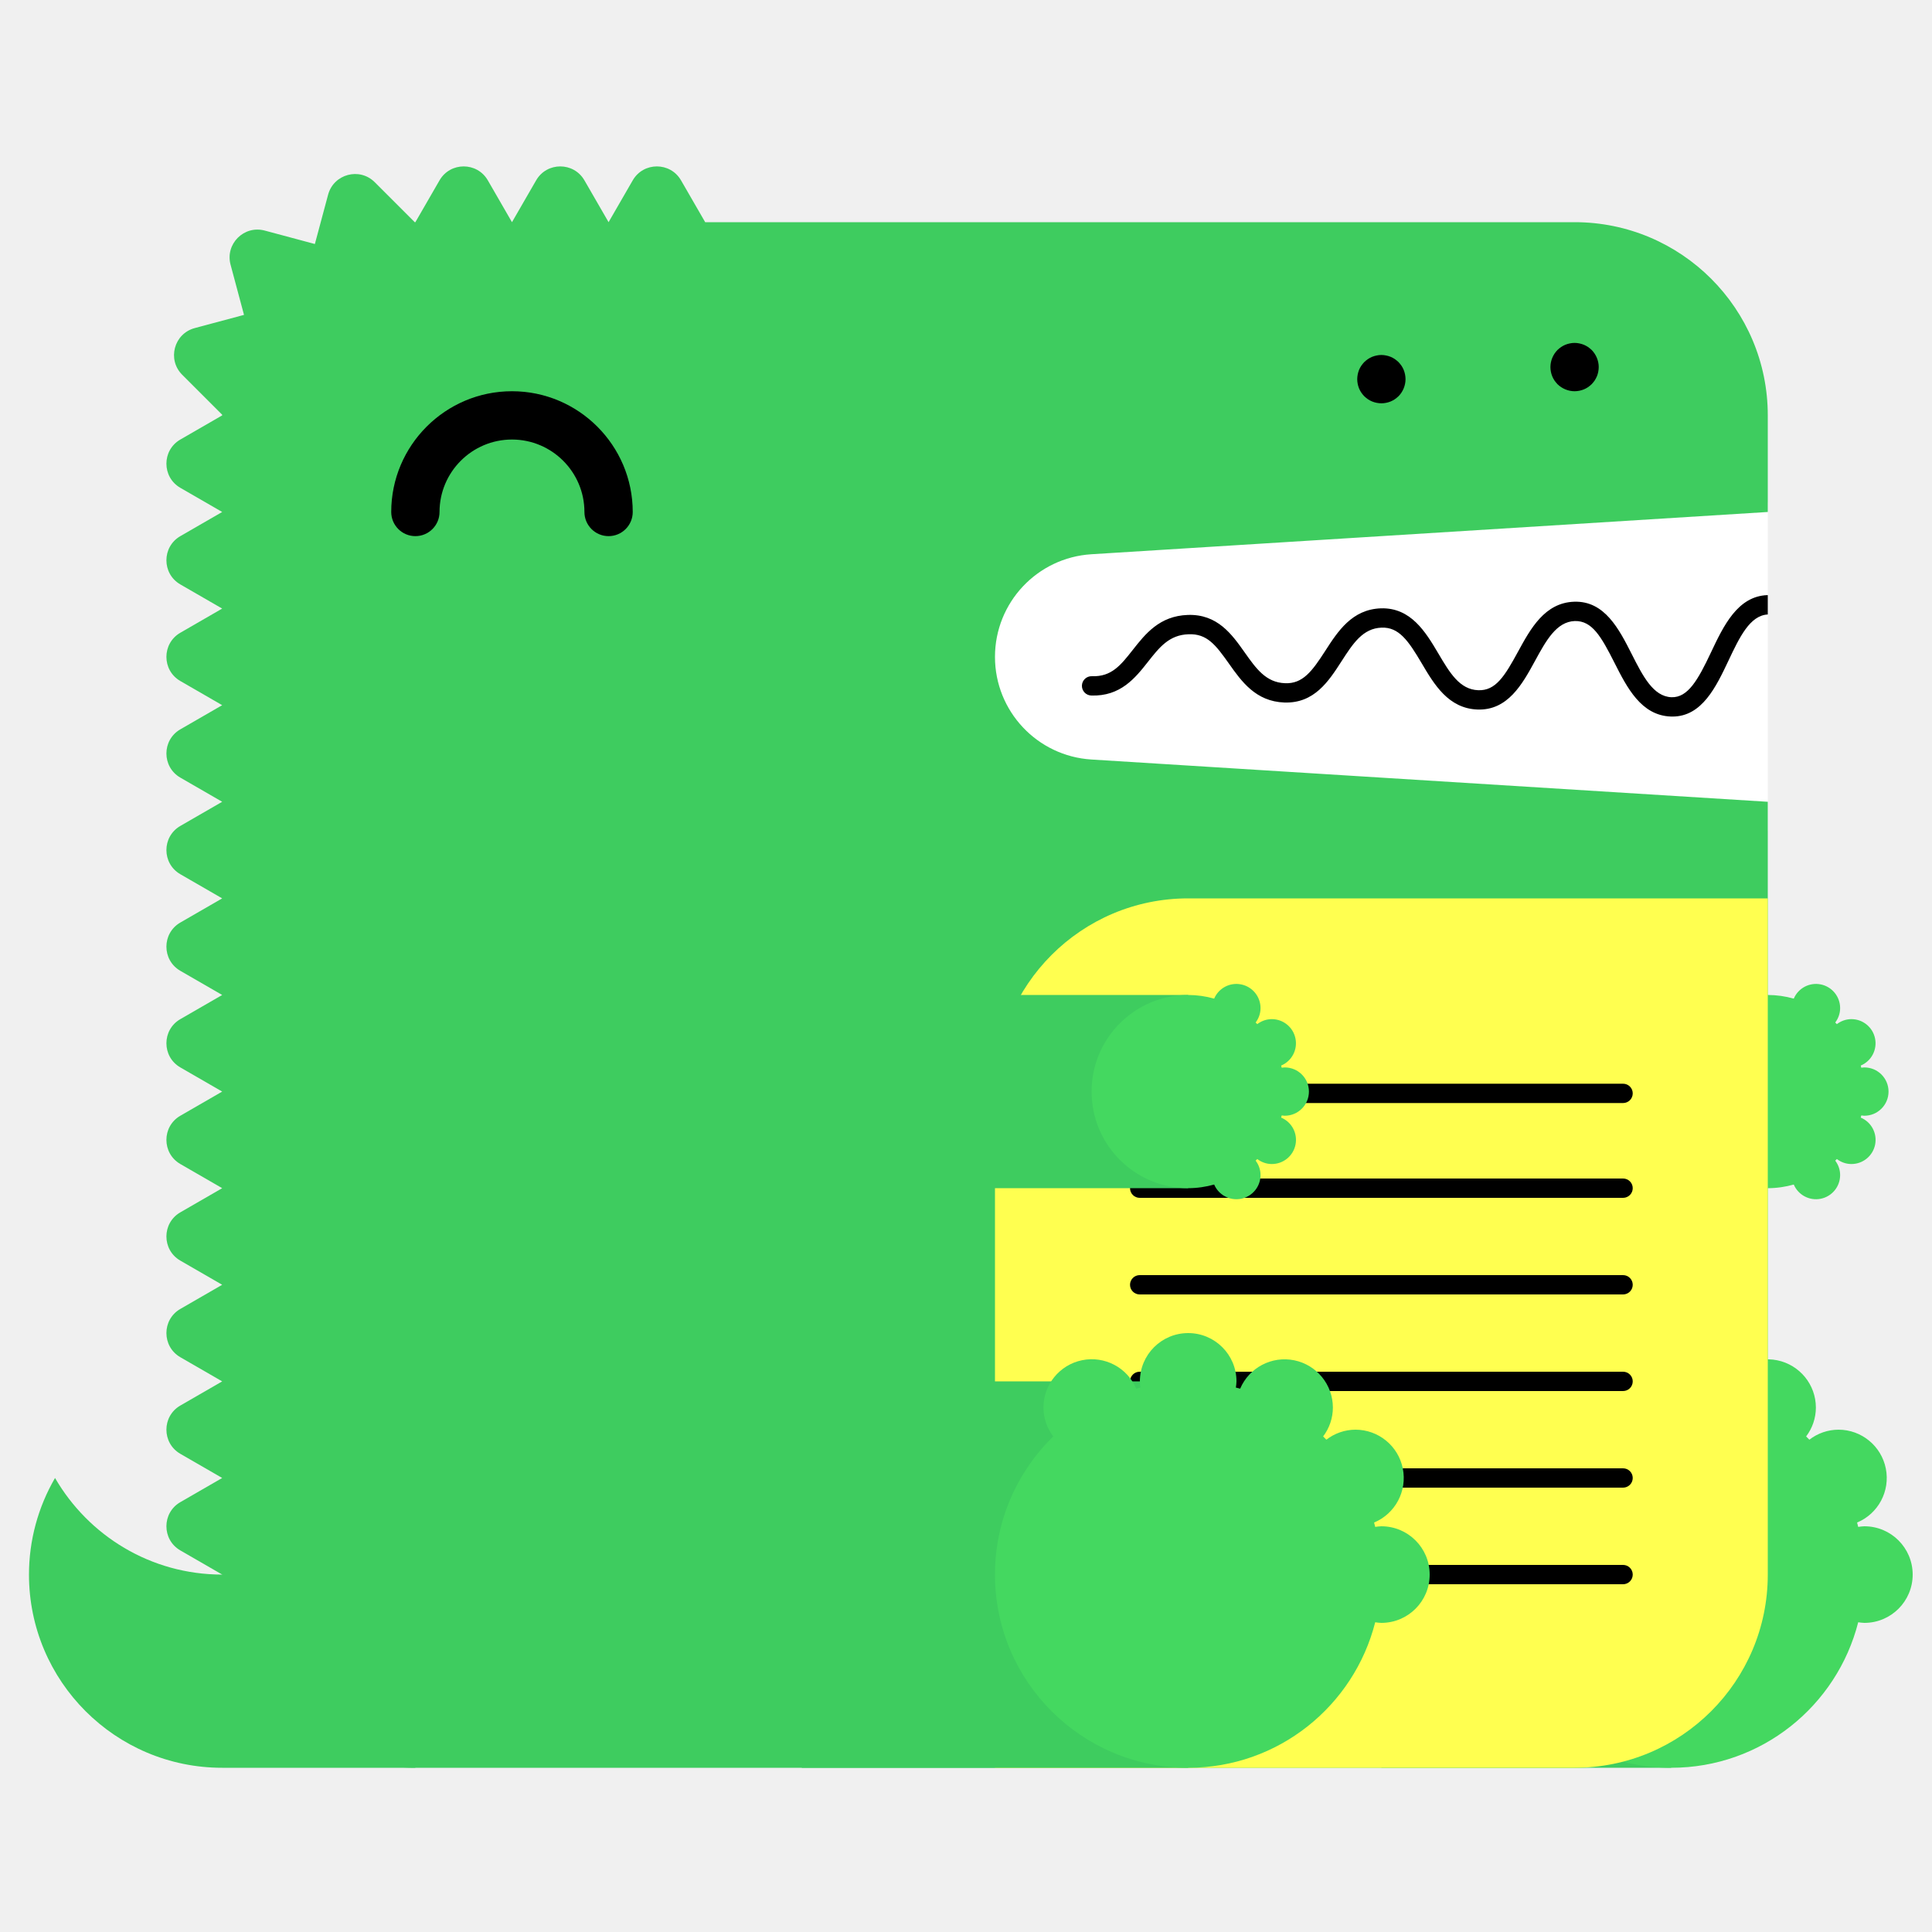
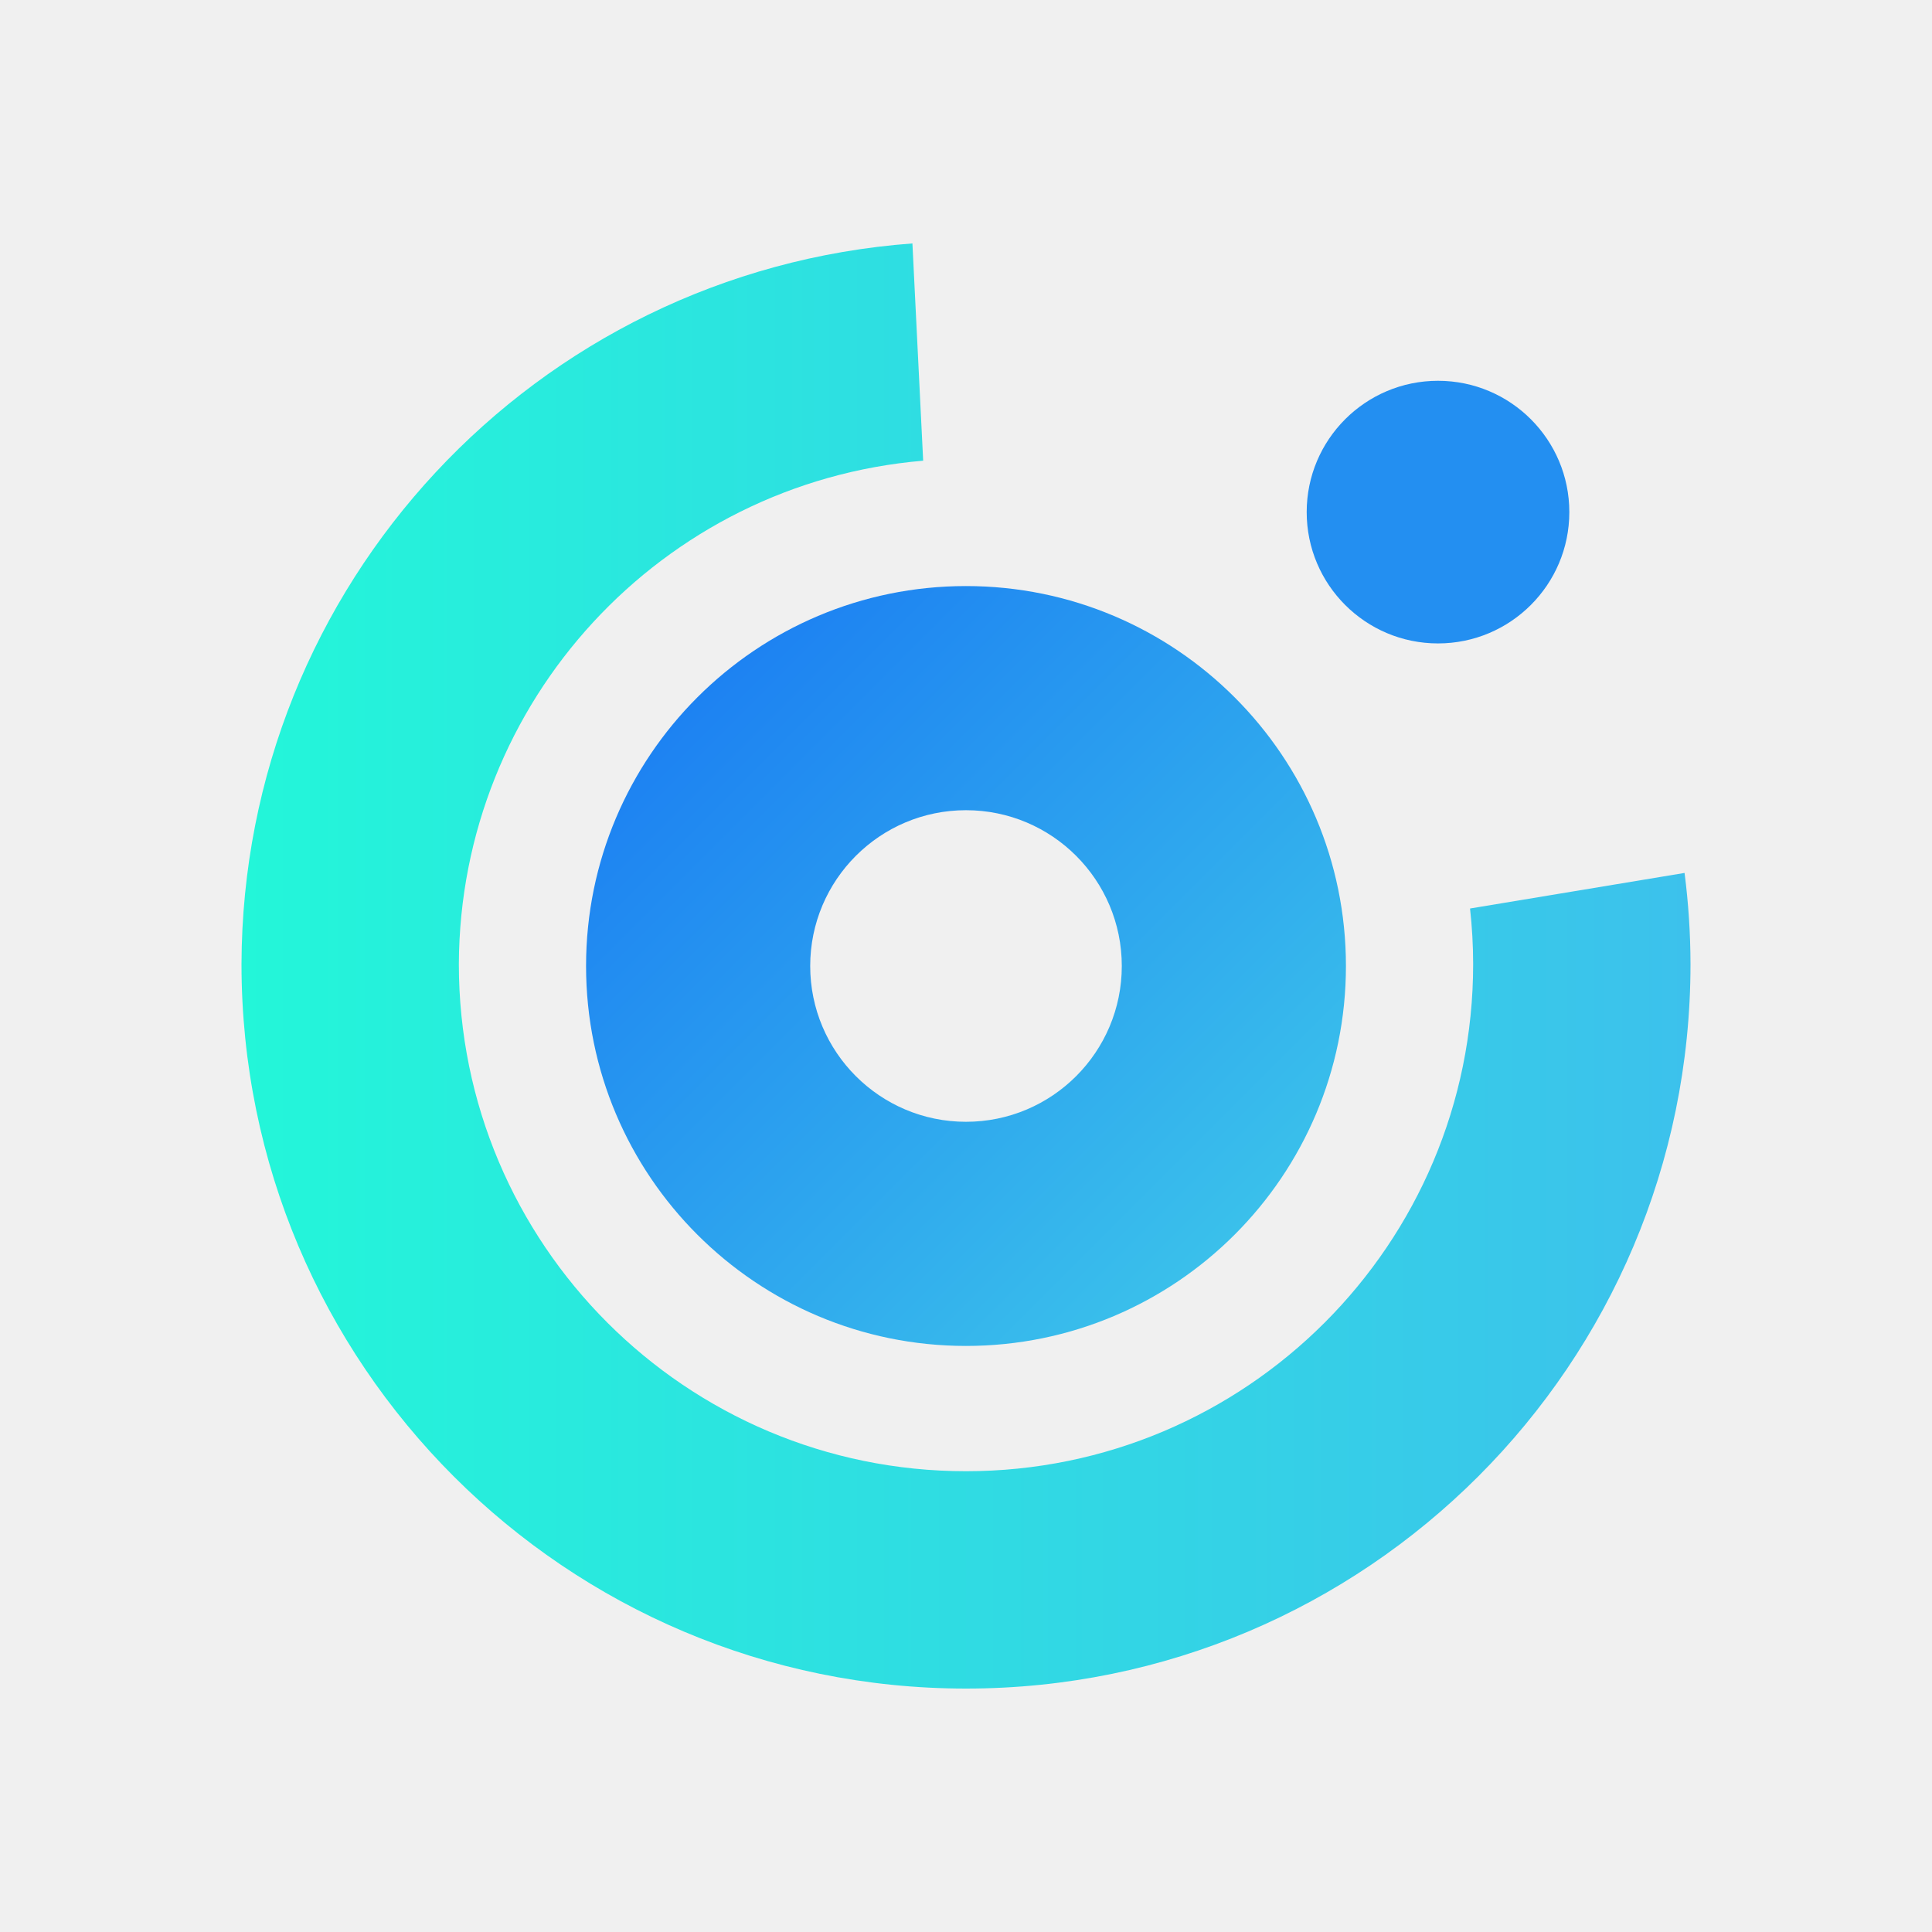
- <svg xmlns="http://www.w3.org/2000/svg" width="200" height="200" viewBox="0 0 200 200">
-   <g fill="none" fill-rule="evenodd">
-     <path fill="#FFF" d="M99 52h84v34H99z" />
-     <path d="M23 163c-7.398 0-13.843-4.027-17.303-10A19.886 19.886 0 0 0 3 163c0 11.046 8.954 20 20 20h20v-20H23z" fill="#3ECC5F" />
-     <path d="M112.98 57.376L183 53V43c0-11.046-8.954-20-20-20H73l-2.5-4.33c-1.112-1.925-3.889-1.925-5 0L63 23l-2.5-4.33c-1.111-1.925-3.889-1.925-5 0L53 23l-2.5-4.33c-1.111-1.925-3.889-1.925-5 0L43 23c-.022 0-.042.003-.065.003l-4.142-4.141c-1.57-1.571-4.252-.853-4.828 1.294l-1.369 5.104-5.192-1.392c-2.148-.575-4.111 1.389-3.535 3.536l1.39 5.193-5.102 1.367c-2.148.576-2.867 3.259-1.296 4.83l4.142 4.142c0 .021-.003.042-.003.064l-4.33 2.5c-1.925 1.111-1.925 3.889 0 5L23 53l-4.33 2.5c-1.925 1.111-1.925 3.889 0 5L23 63l-4.33 2.5c-1.925 1.111-1.925 3.889 0 5L23 73l-4.33 2.5c-1.925 1.111-1.925 3.889 0 5L23 83l-4.33 2.5c-1.925 1.111-1.925 3.889 0 5L23 93l-4.33 2.5c-1.925 1.111-1.925 3.889 0 5L23 103l-4.33 2.5c-1.925 1.111-1.925 3.889 0 5L23 113l-4.33 2.5c-1.925 1.111-1.925 3.889 0 5L23 123l-4.33 2.5c-1.925 1.111-1.925 3.889 0 5L23 133l-4.33 2.5c-1.925 1.111-1.925 3.889 0 5L23 143l-4.33 2.5c-1.925 1.111-1.925 3.889 0 5L23 153l-4.33 2.5c-1.925 1.111-1.925 3.889 0 5L23 163c0 11.046 8.954 20 20 20h120c11.046 0 20-8.954 20-20V83l-70.02-4.376A10.645 10.645 0 0 1 103 68c0-5.621 4.37-10.273 9.98-10.624" fill="#3ECC5F" />
-     <path fill="#3ECC5F" d="M143 183h30v-40h-30z" />
-     <path d="M193 158c-.219 0-.428.037-.639.064-.038-.15-.074-.301-.116-.451A5 5 0 0 0 190.32 148a4.96 4.96 0 0 0-3.016 1.036 26.531 26.531 0 0 0-.335-.336 4.955 4.955 0 0 0 1.011-2.987 5 5 0 0 0-9.599-1.959c-.148-.042-.297-.077-.445-.115.027-.211.064-.42.064-.639a5 5 0 0 0-5-5 5 5 0 0 0-5 5c0 .219.037.428.064.639-.148.038-.297.073-.445.115a4.998 4.998 0 0 0-9.599 1.959c0 1.125.384 2.151 1.011 2.987-3.717 3.632-6.031 8.693-6.031 14.3 0 11.046 8.954 20 20 20 9.339 0 17.16-6.41 19.361-15.064.211.027.42.064.639.064a5 5 0 0 0 5-5 5 5 0 0 0-5-5" fill="#44D860" />
-     <path fill="#3ECC5F" d="M153 123h30v-20h-30z" />
-     <path d="M193 115.5a2.5 2.5 0 1 0 0-5c-.109 0-.214.019-.319.032-.02-.075-.037-.15-.058-.225a2.501 2.501 0 0 0-.963-4.807c-.569 0-1.088.197-1.508.518a6.653 6.653 0 0 0-.168-.168c.314-.417.506-.931.506-1.494a2.5 2.5 0 0 0-4.8-.979A9.987 9.987 0 0 0 183 103c-5.522 0-10 4.478-10 10s4.478 10 10 10c.934 0 1.833-.138 2.69-.377a2.5 2.5 0 0 0 4.8-.979c0-.563-.192-1.077-.506-1.494.057-.055.113-.111.168-.168.42.321.939.518 1.508.518a2.5 2.5 0 0 0 .963-4.807c.021-.074.038-.15.058-.225.105.013.21.032.319.032" fill="#44D860" />
-     <path d="M63 55.5a2.5 2.5 0 0 1-2.5-2.5c0-4.136-3.364-7.5-7.5-7.5s-7.5 3.364-7.5 7.5a2.5 2.5 0 1 1-5 0c0-6.893 5.607-12.5 12.5-12.5S65.5 46.107 65.5 53a2.5 2.5 0 0 1-2.5 2.5" fill="#000" />
-     <path d="M103 183h60c11.046 0 20-8.954 20-20V93h-60c-11.046 0-20 8.954-20 20v70z" fill="#FFFF50" />
-     <path d="M168.02 124h-50.04a1 1 0 1 1 0-2h50.04a1 1 0 1 1 0 2m0 20h-50.04a1 1 0 1 1 0-2h50.04a1 1 0 1 1 0 2m0 20h-50.04a1 1 0 1 1 0-2h50.04a1 1 0 1 1 0 2m0-49.814h-50.04a1 1 0 1 1 0-2h50.04a1 1 0 1 1 0 2m0 19.814h-50.04a1 1 0 1 1 0-2h50.04a1 1 0 1 1 0 2m0 20h-50.04a1 1 0 1 1 0-2h50.04a1 1 0 1 1 0 2M183 61.611c-.012 0-.022-.006-.034-.005-3.09.105-4.552 3.196-5.842 5.923-1.346 2.85-2.387 4.703-4.093 4.647-1.889-.068-2.969-2.202-4.113-4.46-1.314-2.594-2.814-5.536-5.963-5.426-3.046.104-4.513 2.794-5.807 5.167-1.377 2.528-2.314 4.065-4.121 3.994-1.927-.07-2.951-1.805-4.136-3.813-1.321-2.236-2.848-4.75-5.936-4.664-2.994.103-4.465 2.385-5.763 4.4-1.373 2.13-2.335 3.428-4.165 3.351-1.973-.07-2.992-1.51-4.171-3.177-1.324-1.873-2.816-3.993-5.895-3.89-2.928.1-4.399 1.97-5.696 3.618-1.232 1.564-2.194 2.802-4.229 2.724a1 1 0 0 0-.072 2c3.017.101 4.545-1.8 5.872-3.487 1.177-1.496 2.193-2.787 4.193-2.855 1.926-.082 2.829 1.115 4.195 3.045 1.297 1.834 2.769 3.914 5.731 4.021 3.103.104 4.596-2.215 5.918-4.267 1.182-1.834 2.202-3.417 4.15-3.484 1.793-.067 2.769 1.35 4.145 3.681 1.297 2.197 2.766 4.686 5.787 4.796 3.125.108 4.634-2.62 5.949-5.035 1.139-2.088 2.214-4.06 4.119-4.126 1.793-.042 2.728 1.595 4.111 4.33 1.292 2.553 2.757 5.445 5.825 5.556l.169.003c3.064 0 4.518-3.075 5.805-5.794 1.139-2.41 2.217-4.68 4.067-4.773v-2z" fill="#000" />
-     <path fill="#3ECC5F" d="M83 183h40v-40H83z" />
-     <path d="M143 158c-.219 0-.428.037-.639.064-.038-.15-.074-.301-.116-.451A5 5 0 0 0 140.32 148a4.96 4.96 0 0 0-3.016 1.036 26.531 26.531 0 0 0-.335-.336 4.955 4.955 0 0 0 1.011-2.987 5 5 0 0 0-9.599-1.959c-.148-.042-.297-.077-.445-.115.027-.211.064-.42.064-.639a5 5 0 0 0-5-5 5 5 0 0 0-5 5c0 .219.037.428.064.639-.148.038-.297.073-.445.115a4.998 4.998 0 0 0-9.599 1.959c0 1.125.384 2.151 1.011 2.987-3.717 3.632-6.031 8.693-6.031 14.3 0 11.046 8.954 20 20 20 9.339 0 17.16-6.41 19.361-15.064.211.027.42.064.639.064a5 5 0 0 0 5-5 5 5 0 0 0-5-5" fill="#44D860" />
-     <path fill="#3ECC5F" d="M83 123h40v-20H83z" />
-     <path d="M133 115.5a2.5 2.5 0 1 0 0-5c-.109 0-.214.019-.319.032-.02-.075-.037-.15-.058-.225a2.501 2.501 0 0 0-.963-4.807c-.569 0-1.088.197-1.508.518a6.653 6.653 0 0 0-.168-.168c.314-.417.506-.931.506-1.494a2.5 2.5 0 0 0-4.8-.979A9.987 9.987 0 0 0 123 103c-5.522 0-10 4.478-10 10s4.478 10 10 10c.934 0 1.833-.138 2.69-.377a2.5 2.5 0 0 0 4.8-.979c0-.563-.192-1.077-.506-1.494.057-.055.113-.111.168-.168.42.321.939.518 1.508.518a2.5 2.5 0 0 0 .963-4.807c.021-.074.038-.15.058-.225.105.013.21.032.319.032" fill="#44D860" />
-     <path d="M143 41.75c-.16 0-.33-.02-.49-.05a2.52 2.52 0 0 1-.47-.14c-.15-.06-.29-.14-.431-.23-.13-.09-.259-.2-.38-.31-.109-.12-.219-.24-.309-.38s-.17-.28-.231-.43a2.619 2.619 0 0 1-.189-.96c0-.16.02-.33.05-.49.03-.16.08-.31.139-.47.061-.15.141-.29.231-.43.09-.13.2-.26.309-.38.121-.11.25-.22.38-.31.141-.09.281-.17.431-.23.149-.06.31-.11.47-.14.32-.07.65-.07.98 0 .159.03.32.08.47.14.149.06.29.14.43.23.13.09.259.2.38.31.11.12.22.25.31.38.09.14.17.28.23.43.06.16.11.31.14.47.029.16.05.33.05.49 0 .66-.271 1.31-.73 1.77-.121.11-.25.22-.38.31-.14.09-.281.17-.43.23a2.565 2.565 0 0 1-.96.19m20-1.25c-.66 0-1.3-.27-1.771-.73a3.802 3.802 0 0 1-.309-.38c-.09-.14-.17-.28-.231-.43a2.619 2.619 0 0 1-.189-.96c0-.66.27-1.3.729-1.77.121-.11.25-.22.38-.31.141-.09.281-.17.431-.23.149-.06.31-.11.47-.14.32-.07.66-.07.98 0 .159.03.32.08.47.14.149.06.29.14.43.23.13.09.259.2.38.31.459.47.73 1.11.73 1.77 0 .16-.021.33-.05.49-.03.16-.08.32-.14.47-.07.15-.14.29-.23.43-.09.13-.2.26-.31.38-.121.11-.25.22-.38.31-.14.09-.281.17-.43.23a2.565 2.565 0 0 1-.96.19" fill="#000" />
+ <svg xmlns="http://www.w3.org/2000/svg" xmlns:xlink="http://www.w3.org/1999/xlink" viewBox="0 0 200 200">
+   <defs>
+     <linearGradient id="linearGradient13">
+       <stop style="stop-color:#23f6d9;stop-opacity:1;" offset="0" />
+       <stop style="stop-color:#3cc1ec;stop-opacity:1;" offset="1" />
+     </linearGradient>
+     <linearGradient id="linearGradient11">
+       <stop style="stop-color:#1d82f2;stop-opacity:1;" offset="0" />
+       <stop style="stop-color:#3ac0eb;stop-opacity:1;" offset="1" />
+     </linearGradient>
+     <linearGradient xlink:href="#linearGradient11" id="linearGradient12" x1="216.438" y1="262.228" x2="227.562" y2="273.352" gradientUnits="userSpaceOnUse" spreadMethod="pad" gradientTransform="matrix(5,0,0,5,-808,-991.1601)" />
+     <linearGradient xlink:href="#linearGradient13" id="linearGradient14" x1="207" y1="267.79" x2="237" y2="267.79" gradientUnits="userSpaceOnUse" gradientTransform="matrix(5,0,0,5,-808,-991.1601)" />
+   </defs>
+   <g transform="translate(-202,-247.79)">
+     <path style="fill:url(#linearGradient14);fill-opacity:1;stroke-width:10.31;stroke-linejoin:bevel" d="M 296.453,272.99 A 75,75 0 0 0 227,347.59 a 75,75 0 0 0 75,75 75,75 0 0 0 75,-75 75,75 0 0 0 -0.615,-9.434 l -22.207,3.682 a 52.5,52.5 0 0 1 0.322,5.752 52.5,52.5 0 0 1 -52.5,52.5 52.5,52.5 0 0 1 -52.5,-52.5 52.5,52.5 0 0 1 48.066,-52.109 z" />
+     <path style="fill:url(#linearGradient12);fill-opacity:1;stroke-width:11.338;stroke-linejoin:bevel" d="m 301.995,308.459 a 39.333,39.333 0 0 0 -39.326,39.326 39.333,39.333 0 0 0 39.326,39.336 39.333,39.333 0 0 0 39.336,-39.336 39.333,39.333 0 0 0 -39.336,-39.326 z m 0,23.203 a 16.131,16.131 0 0 1 16.133,16.123 16.131,16.131 0 0 1 -16.133,16.133 16.131,16.131 0 0 1 -16.123,-16.133 16.131,16.131 0 0 1 16.123,-16.123 z" />
+     <circle style="fill:#238ff1;fill-opacity:1;stroke-width:13.182;stroke-linejoin:bevel" cx="350.862" cy="300.803" r="13.594" />
  </g>
</svg>
